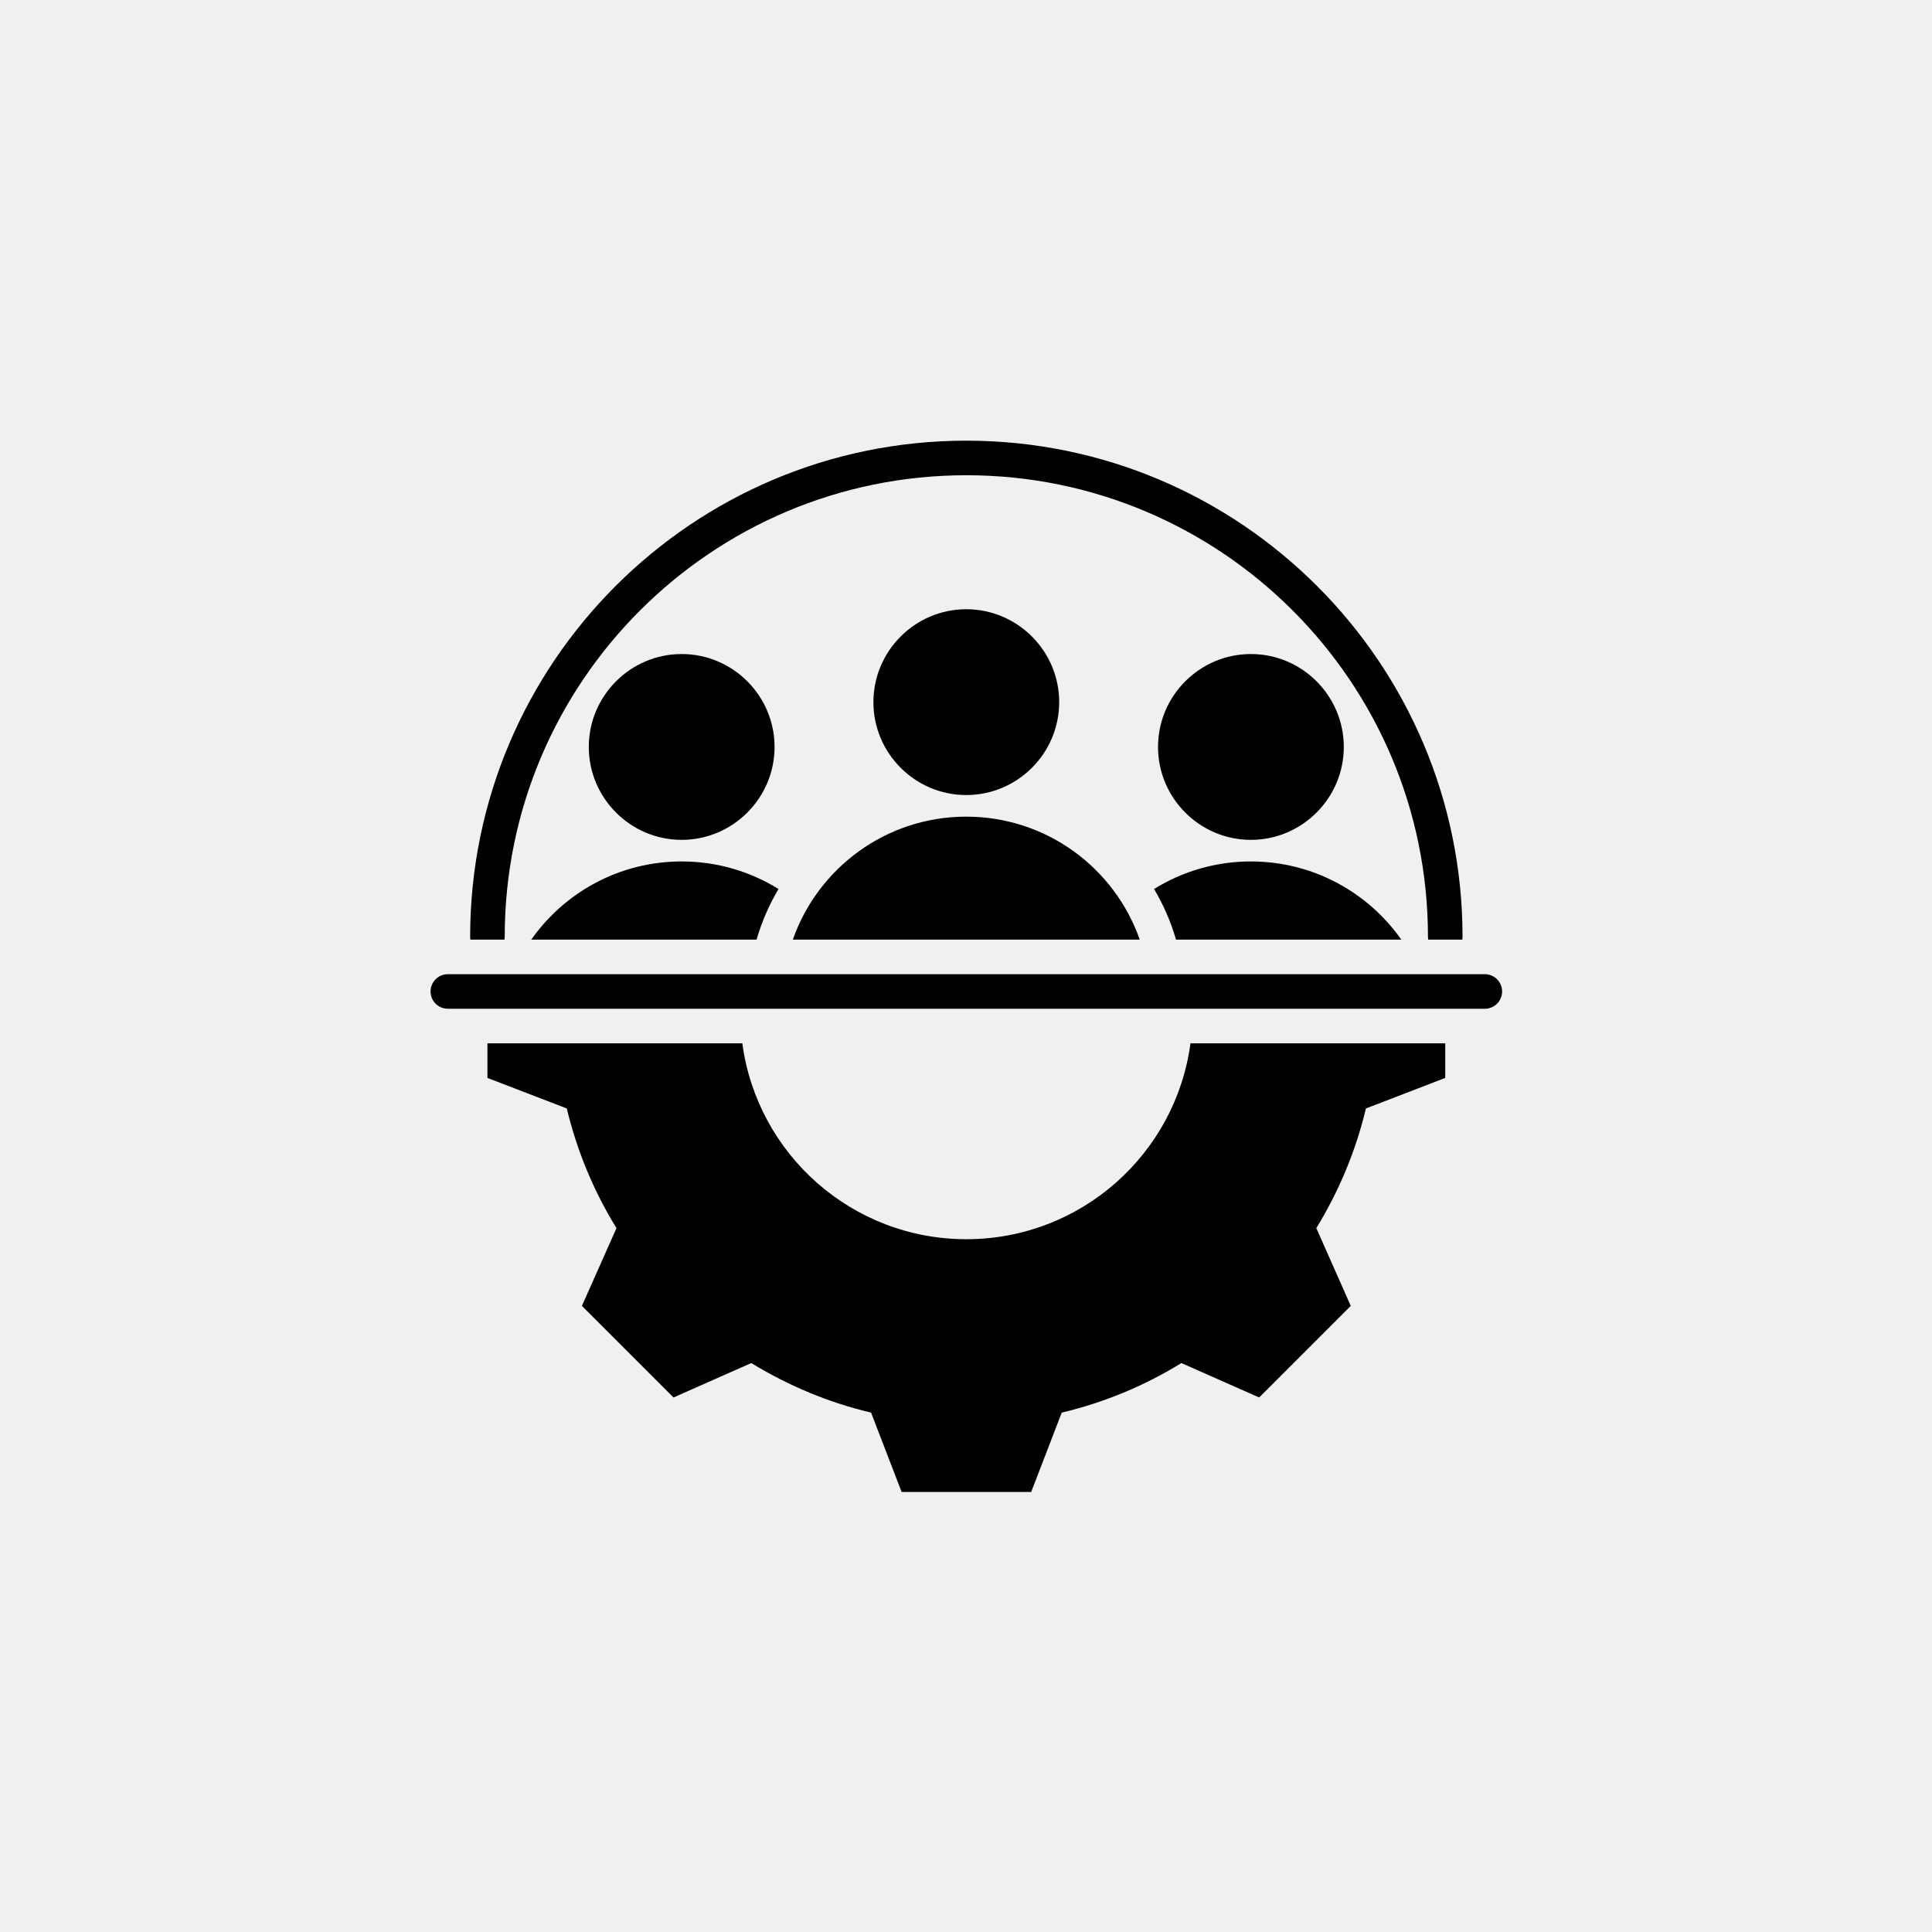
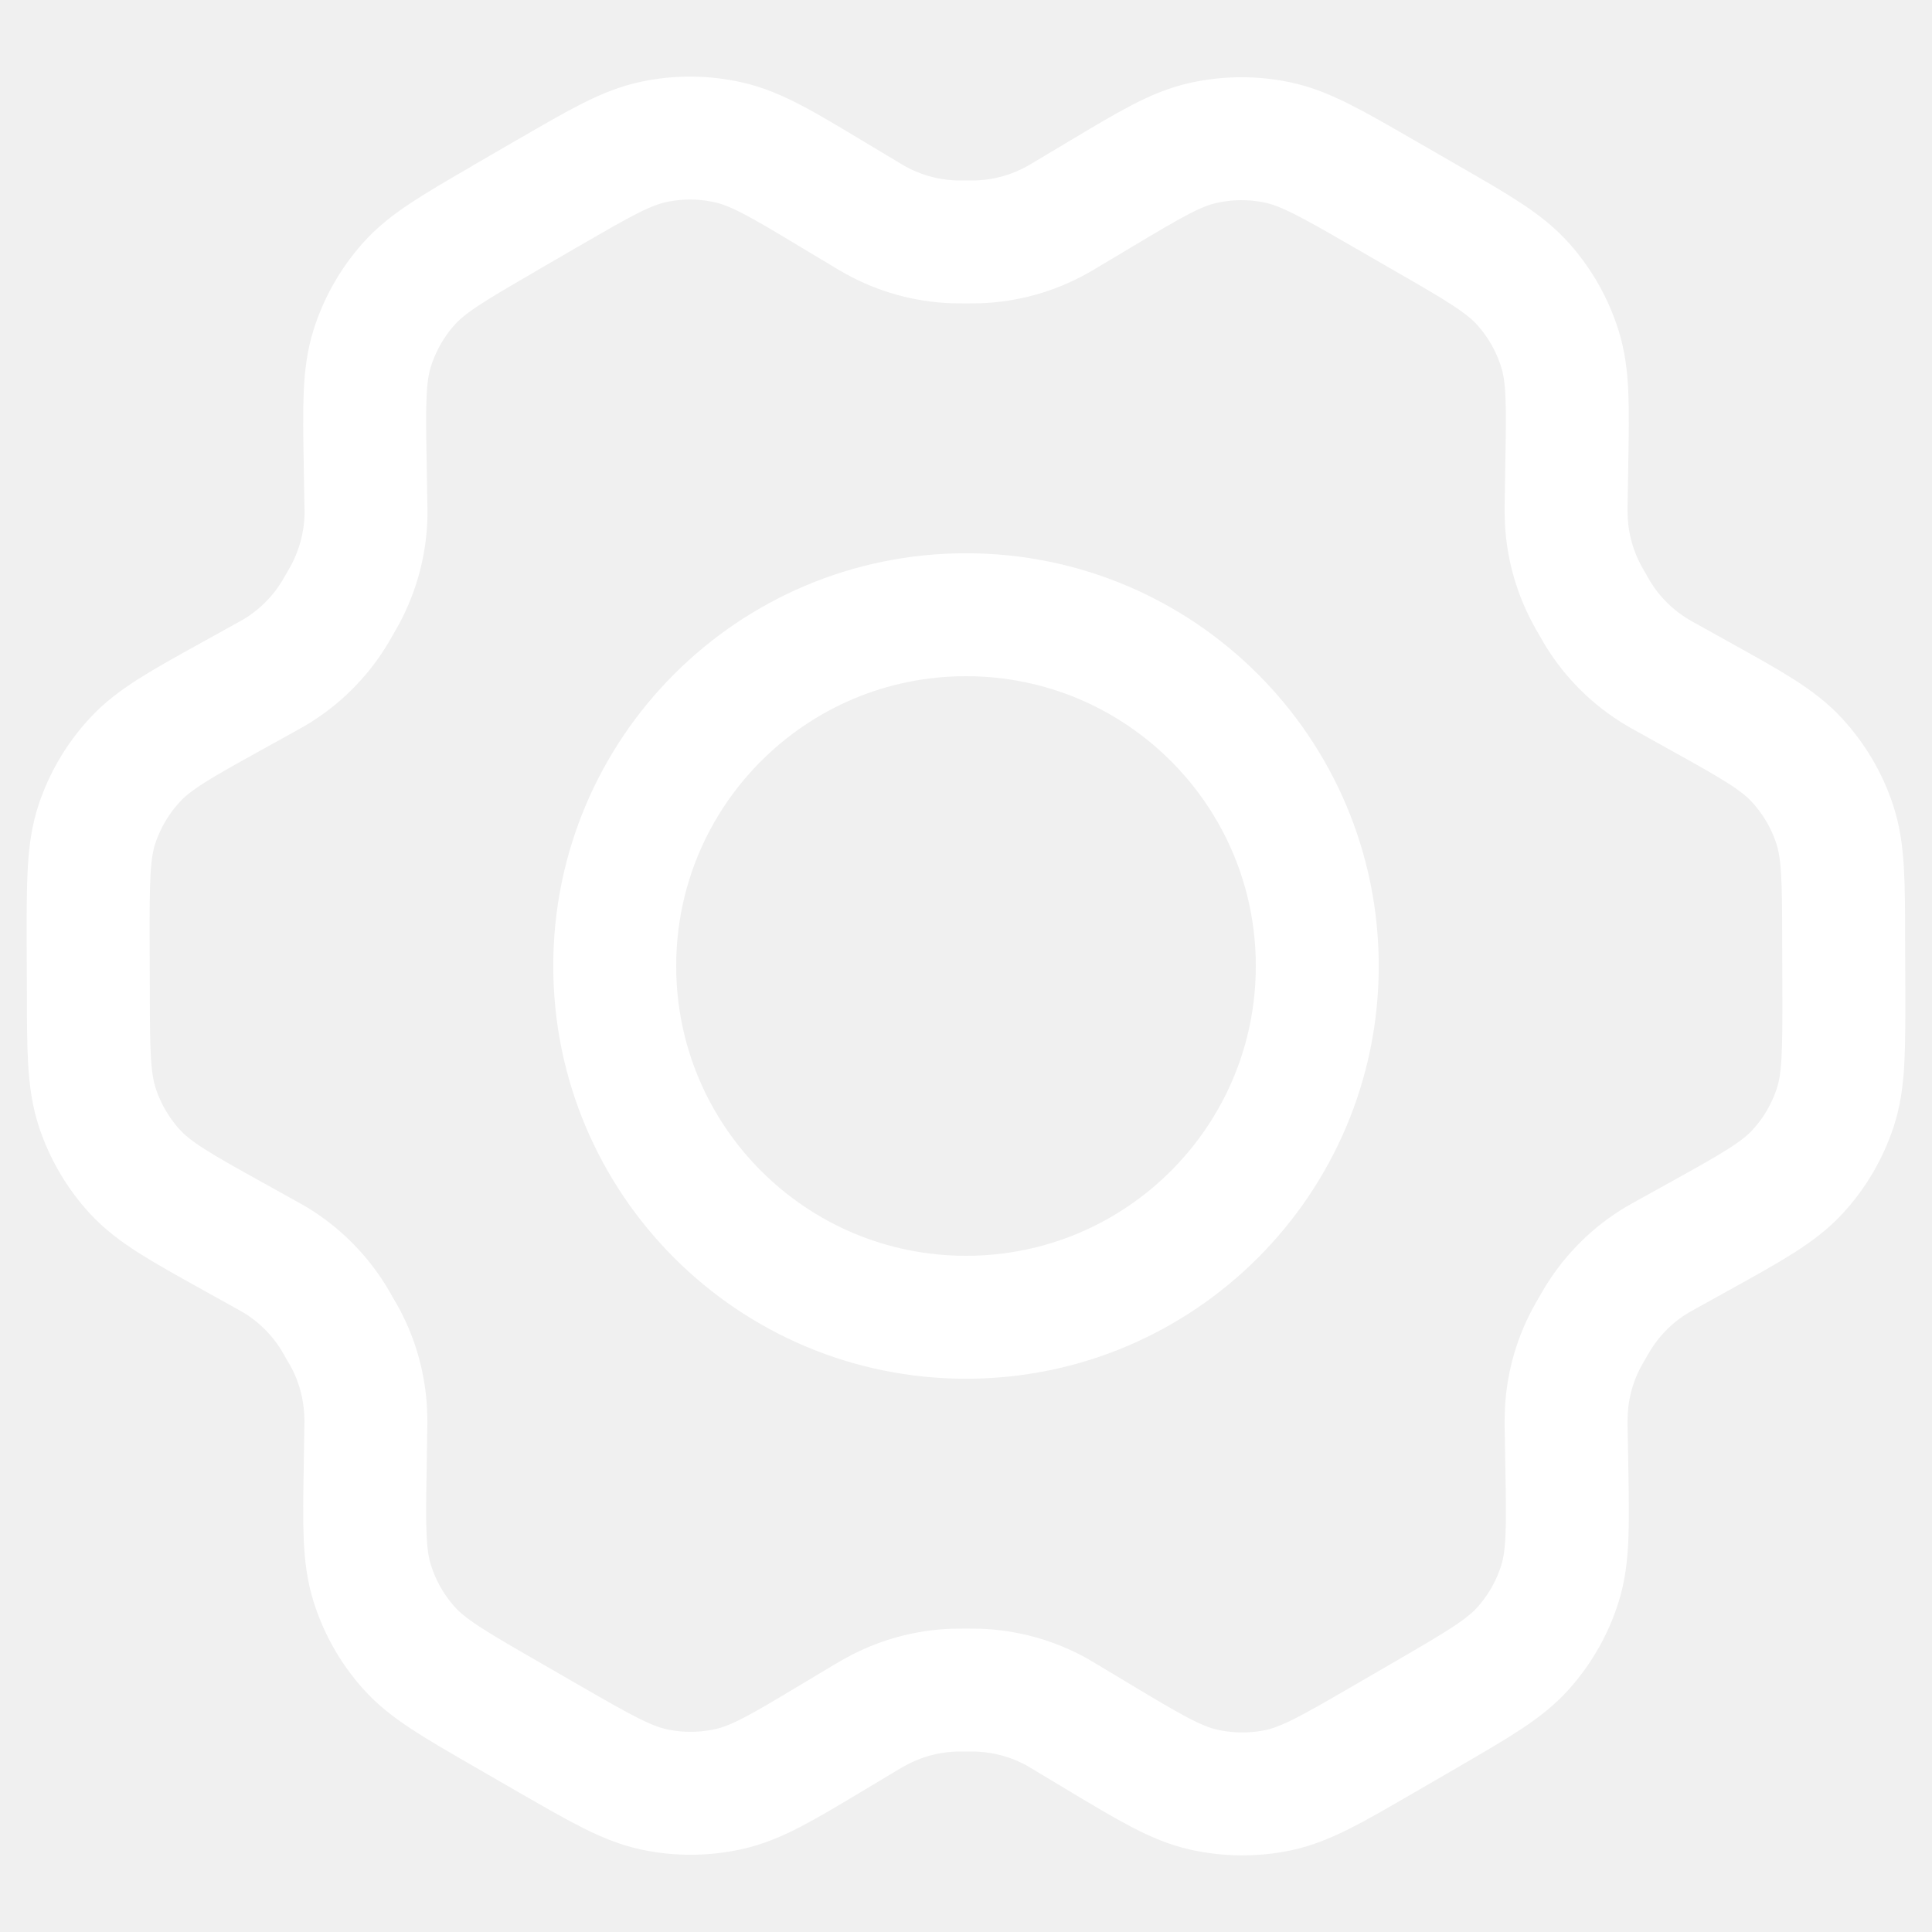
- <svg xmlns="http://www.w3.org/2000/svg" width="1080" zoomAndPan="magnify" viewBox="0 0 810 810" height="1080" preserveAspectRatio="xMidYMid meet" version="1.2">
-   <defs>
-     <clipPath id="4f8c998265">
-       <path d="M 180.516 184.633 L 629.766 184.633 L 629.766 625.633 L 180.516 625.633 Z M 180.516 184.633 " />
-     </clipPath>
-   </defs>
-   <g id="3cc8569256">
-     <g clip-rule="nonzero" clip-path="url(#4f8c998265)">
-       <path style=" stroke:none;fill-rule:evenodd;fill:#000000;fill-opacity:1;" d="M 493.047 393.941 C 490.871 386.426 487.762 379.309 483.848 372.723 C 495.637 365.398 509.543 361.168 524.441 361.168 C 550.52 361.168 573.57 374.121 587.504 393.941 Z M 524.441 352.113 C 502.992 352.113 485.508 334.605 485.508 313.16 C 485.508 291.711 502.992 274.207 524.441 274.207 C 545.91 274.207 563.395 291.711 563.395 313.16 C 563.395 334.605 545.91 352.113 524.441 352.113 Z M 222.738 393.941 C 236.68 374.121 259.723 361.168 285.789 361.168 C 300.691 361.168 314.605 365.398 326.395 372.723 C 322.477 379.309 319.367 386.426 317.188 393.941 Z M 285.789 352.113 C 264.34 352.113 246.855 334.605 246.855 313.16 C 246.855 291.711 264.34 274.207 285.789 274.207 C 307.258 274.207 324.742 291.711 324.742 313.16 C 324.742 334.605 307.258 352.113 285.789 352.113 Z M 477.84 393.941 L 332.398 393.941 C 342.926 363.918 371.504 342.383 405.113 342.383 C 438.742 342.383 467.328 363.918 477.84 393.941 Z M 405.113 333.328 C 383.664 333.328 366.18 315.824 366.18 294.375 C 366.18 272.926 383.664 255.422 405.113 255.422 C 426.586 255.422 444.07 272.926 444.07 294.375 C 444.07 315.824 426.586 333.328 405.113 333.328 Z M 605.926 437.414 L 605.926 451.926 L 572.664 464.727 C 568.449 482.453 561.395 499.355 551.875 514.895 L 566.316 547.5 L 527.91 585.902 L 495.305 571.461 C 479.82 581.035 462.859 588.035 445.137 592.25 L 432.332 625.512 L 378.008 625.512 L 365.203 592.25 C 347.422 588.035 330.52 580.98 314.98 571.461 L 282.375 585.902 L 243.969 547.5 L 258.465 514.895 C 248.891 499.41 241.891 482.453 237.621 464.727 L 204.359 451.926 L 204.359 437.414 L 311.223 437.414 C 317.418 483.777 357.086 519.543 405.141 519.543 C 453.199 519.543 492.914 483.777 499.113 437.414 Z M 197.203 393.941 C 197.145 393.562 197.113 393.172 197.113 392.777 C 197.113 277.965 290.328 184.754 405.141 184.754 C 519.957 184.754 613.172 277.965 613.172 392.777 C 613.172 393.172 613.141 393.562 613.078 393.941 L 598.773 393.941 C 598.711 393.562 598.68 393.172 598.68 392.777 C 598.68 285.965 511.957 199.246 405.141 199.246 C 298.324 199.246 211.602 285.965 211.602 392.777 C 211.602 393.172 211.57 393.562 211.512 393.941 Z M 187.762 422.922 C 183.766 422.922 180.516 419.676 180.516 415.68 C 180.516 411.68 183.766 408.434 187.762 408.434 L 622.52 408.434 C 626.52 408.434 629.766 411.68 629.766 415.68 C 629.766 419.676 626.52 422.922 622.52 422.922 Z M 187.762 422.922 " />
-     </g>
-   </g>
+ <svg xmlns="http://www.w3.org/2000/svg" width="22" height="22" viewBox="0 0 22 22" fill="none">
+   <path d="M19.35 7.923L18.984 7.719C18.927 7.688 18.899 7.672 18.871 7.655C18.598 7.492 18.368 7.266 18.2 6.995C18.183 6.968 18.167 6.939 18.135 6.883C18.102 6.827 18.086 6.798 18.071 6.77C17.92 6.489 17.838 6.175 17.834 5.856C17.833 5.824 17.833 5.791 17.834 5.726L17.841 5.301C17.853 4.62 17.859 4.279 17.763 3.973C17.678 3.701 17.536 3.45 17.346 3.237C17.132 2.997 16.835 2.825 16.24 2.483L15.746 2.198C15.154 1.857 14.857 1.686 14.542 1.621C14.264 1.563 13.976 1.566 13.699 1.628C13.386 1.698 13.093 1.874 12.508 2.224L12.505 2.226L12.151 2.437C12.095 2.471 12.066 2.488 12.038 2.503C11.76 2.658 11.45 2.744 11.131 2.754C11.099 2.755 11.066 2.755 11.001 2.755C10.937 2.755 10.902 2.755 10.87 2.754C10.552 2.744 10.24 2.658 9.962 2.502C9.933 2.487 9.906 2.47 9.85 2.436L9.493 2.222C8.904 1.868 8.609 1.691 8.294 1.621C8.016 1.558 7.727 1.556 7.448 1.615C7.132 1.681 6.836 1.853 6.243 2.197L6.24 2.198L5.752 2.481L5.747 2.485C5.159 2.826 4.864 2.997 4.652 3.236C4.463 3.449 4.322 3.699 4.237 3.97C4.142 4.277 4.147 4.619 4.159 5.303L4.166 5.727C4.167 5.792 4.169 5.824 4.168 5.855C4.163 6.175 4.081 6.489 3.93 6.771C3.915 6.799 3.899 6.827 3.867 6.882C3.834 6.938 3.819 6.966 3.802 6.993C3.633 7.265 3.402 7.492 3.127 7.656C3.1 7.672 3.071 7.688 3.015 7.719L2.654 7.919C2.052 8.252 1.751 8.419 1.533 8.657C1.339 8.867 1.193 9.116 1.103 9.387C1.003 9.694 1.003 10.038 1.004 10.726L1.006 11.288C1.007 11.971 1.009 12.312 1.11 12.617C1.2 12.886 1.345 13.134 1.537 13.343C1.755 13.579 2.053 13.745 2.65 14.077L3.008 14.276C3.069 14.31 3.1 14.327 3.129 14.344C3.401 14.508 3.631 14.735 3.798 15.005C3.816 15.034 3.834 15.065 3.868 15.126C3.903 15.185 3.92 15.215 3.936 15.245C4.083 15.523 4.161 15.832 4.166 16.145C4.167 16.179 4.167 16.214 4.165 16.283L4.159 16.69C4.147 17.376 4.142 17.72 4.238 18.027C4.323 18.299 4.465 18.55 4.655 18.763C4.869 19.003 5.167 19.174 5.761 19.517L6.255 19.802C6.848 20.143 7.144 20.314 7.459 20.379C7.737 20.437 8.025 20.434 8.302 20.372C8.616 20.302 8.909 20.126 9.496 19.774L9.85 19.562C9.906 19.529 9.935 19.512 9.963 19.497C10.241 19.342 10.551 19.256 10.87 19.246C10.902 19.245 10.934 19.245 10.999 19.245C11.065 19.245 11.097 19.245 11.13 19.246C11.448 19.256 11.761 19.342 12.039 19.497C12.064 19.511 12.088 19.526 12.132 19.552L12.508 19.778C13.097 20.131 13.392 20.308 13.707 20.379C13.985 20.441 14.274 20.444 14.553 20.386C14.868 20.32 15.166 20.147 15.759 19.803L16.254 19.516C16.842 19.174 17.137 19.003 17.349 18.764C17.538 18.551 17.68 18.301 17.764 18.03C17.859 17.725 17.853 17.386 17.842 16.712L17.834 16.272C17.833 16.208 17.833 16.176 17.834 16.145C17.838 15.825 17.919 15.51 18.071 15.229C18.086 15.201 18.102 15.173 18.134 15.117C18.166 15.062 18.183 15.034 18.199 15.007C18.368 14.735 18.599 14.507 18.874 14.344C18.901 14.328 18.929 14.312 18.984 14.282L18.986 14.281L19.347 14.081C19.949 13.747 20.25 13.58 20.469 13.343C20.663 13.133 20.808 12.884 20.898 12.613C20.998 12.308 20.997 11.966 20.996 11.286L20.994 10.712C20.993 10.029 20.992 9.687 20.891 9.383C20.802 9.113 20.655 8.866 20.463 8.657C20.246 8.421 19.948 8.255 19.352 7.924L19.35 7.923Z" stroke="white" stroke-width="1.4" stroke-linecap="round" stroke-linejoin="round" />
+   <path d="M7 11C7 13.209 8.791 15 11 15C13.21 15 15 13.209 15 11C15 8.791 13.21 7 11 7C8.791 7 7 8.791 7 11Z" stroke="white" stroke-width="1.4" stroke-linecap="round" stroke-linejoin="round" />
</svg>
